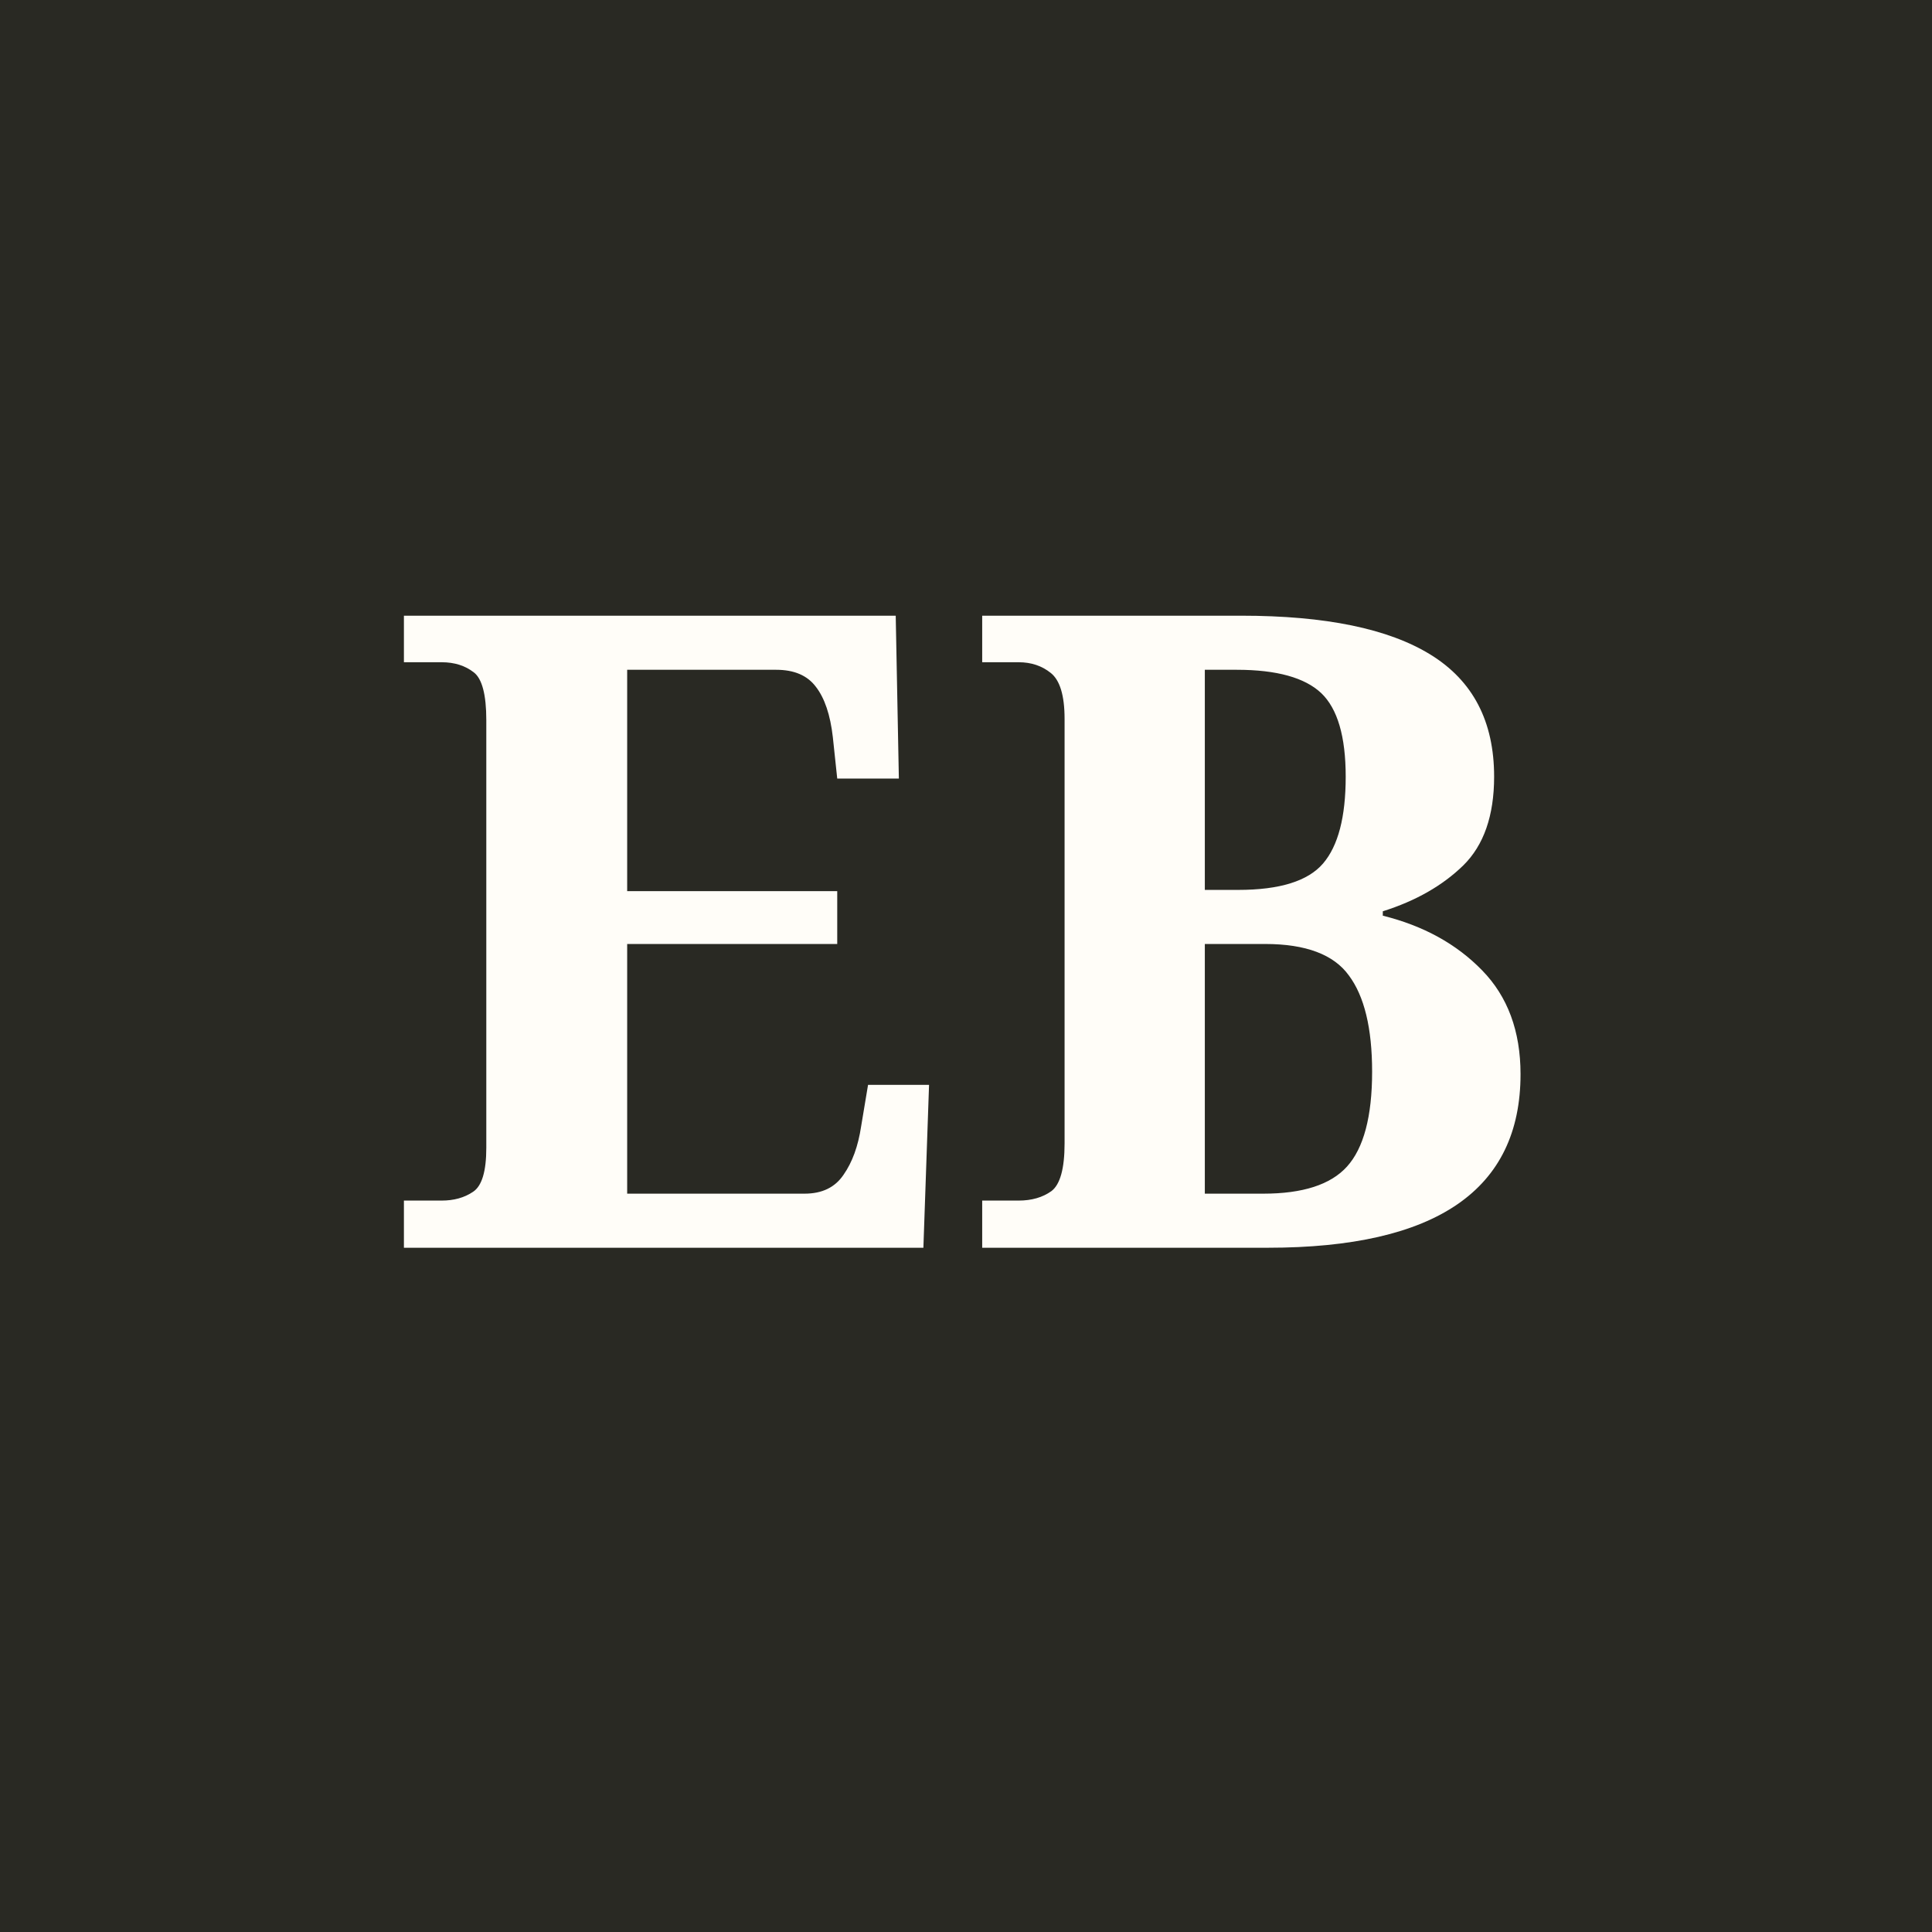
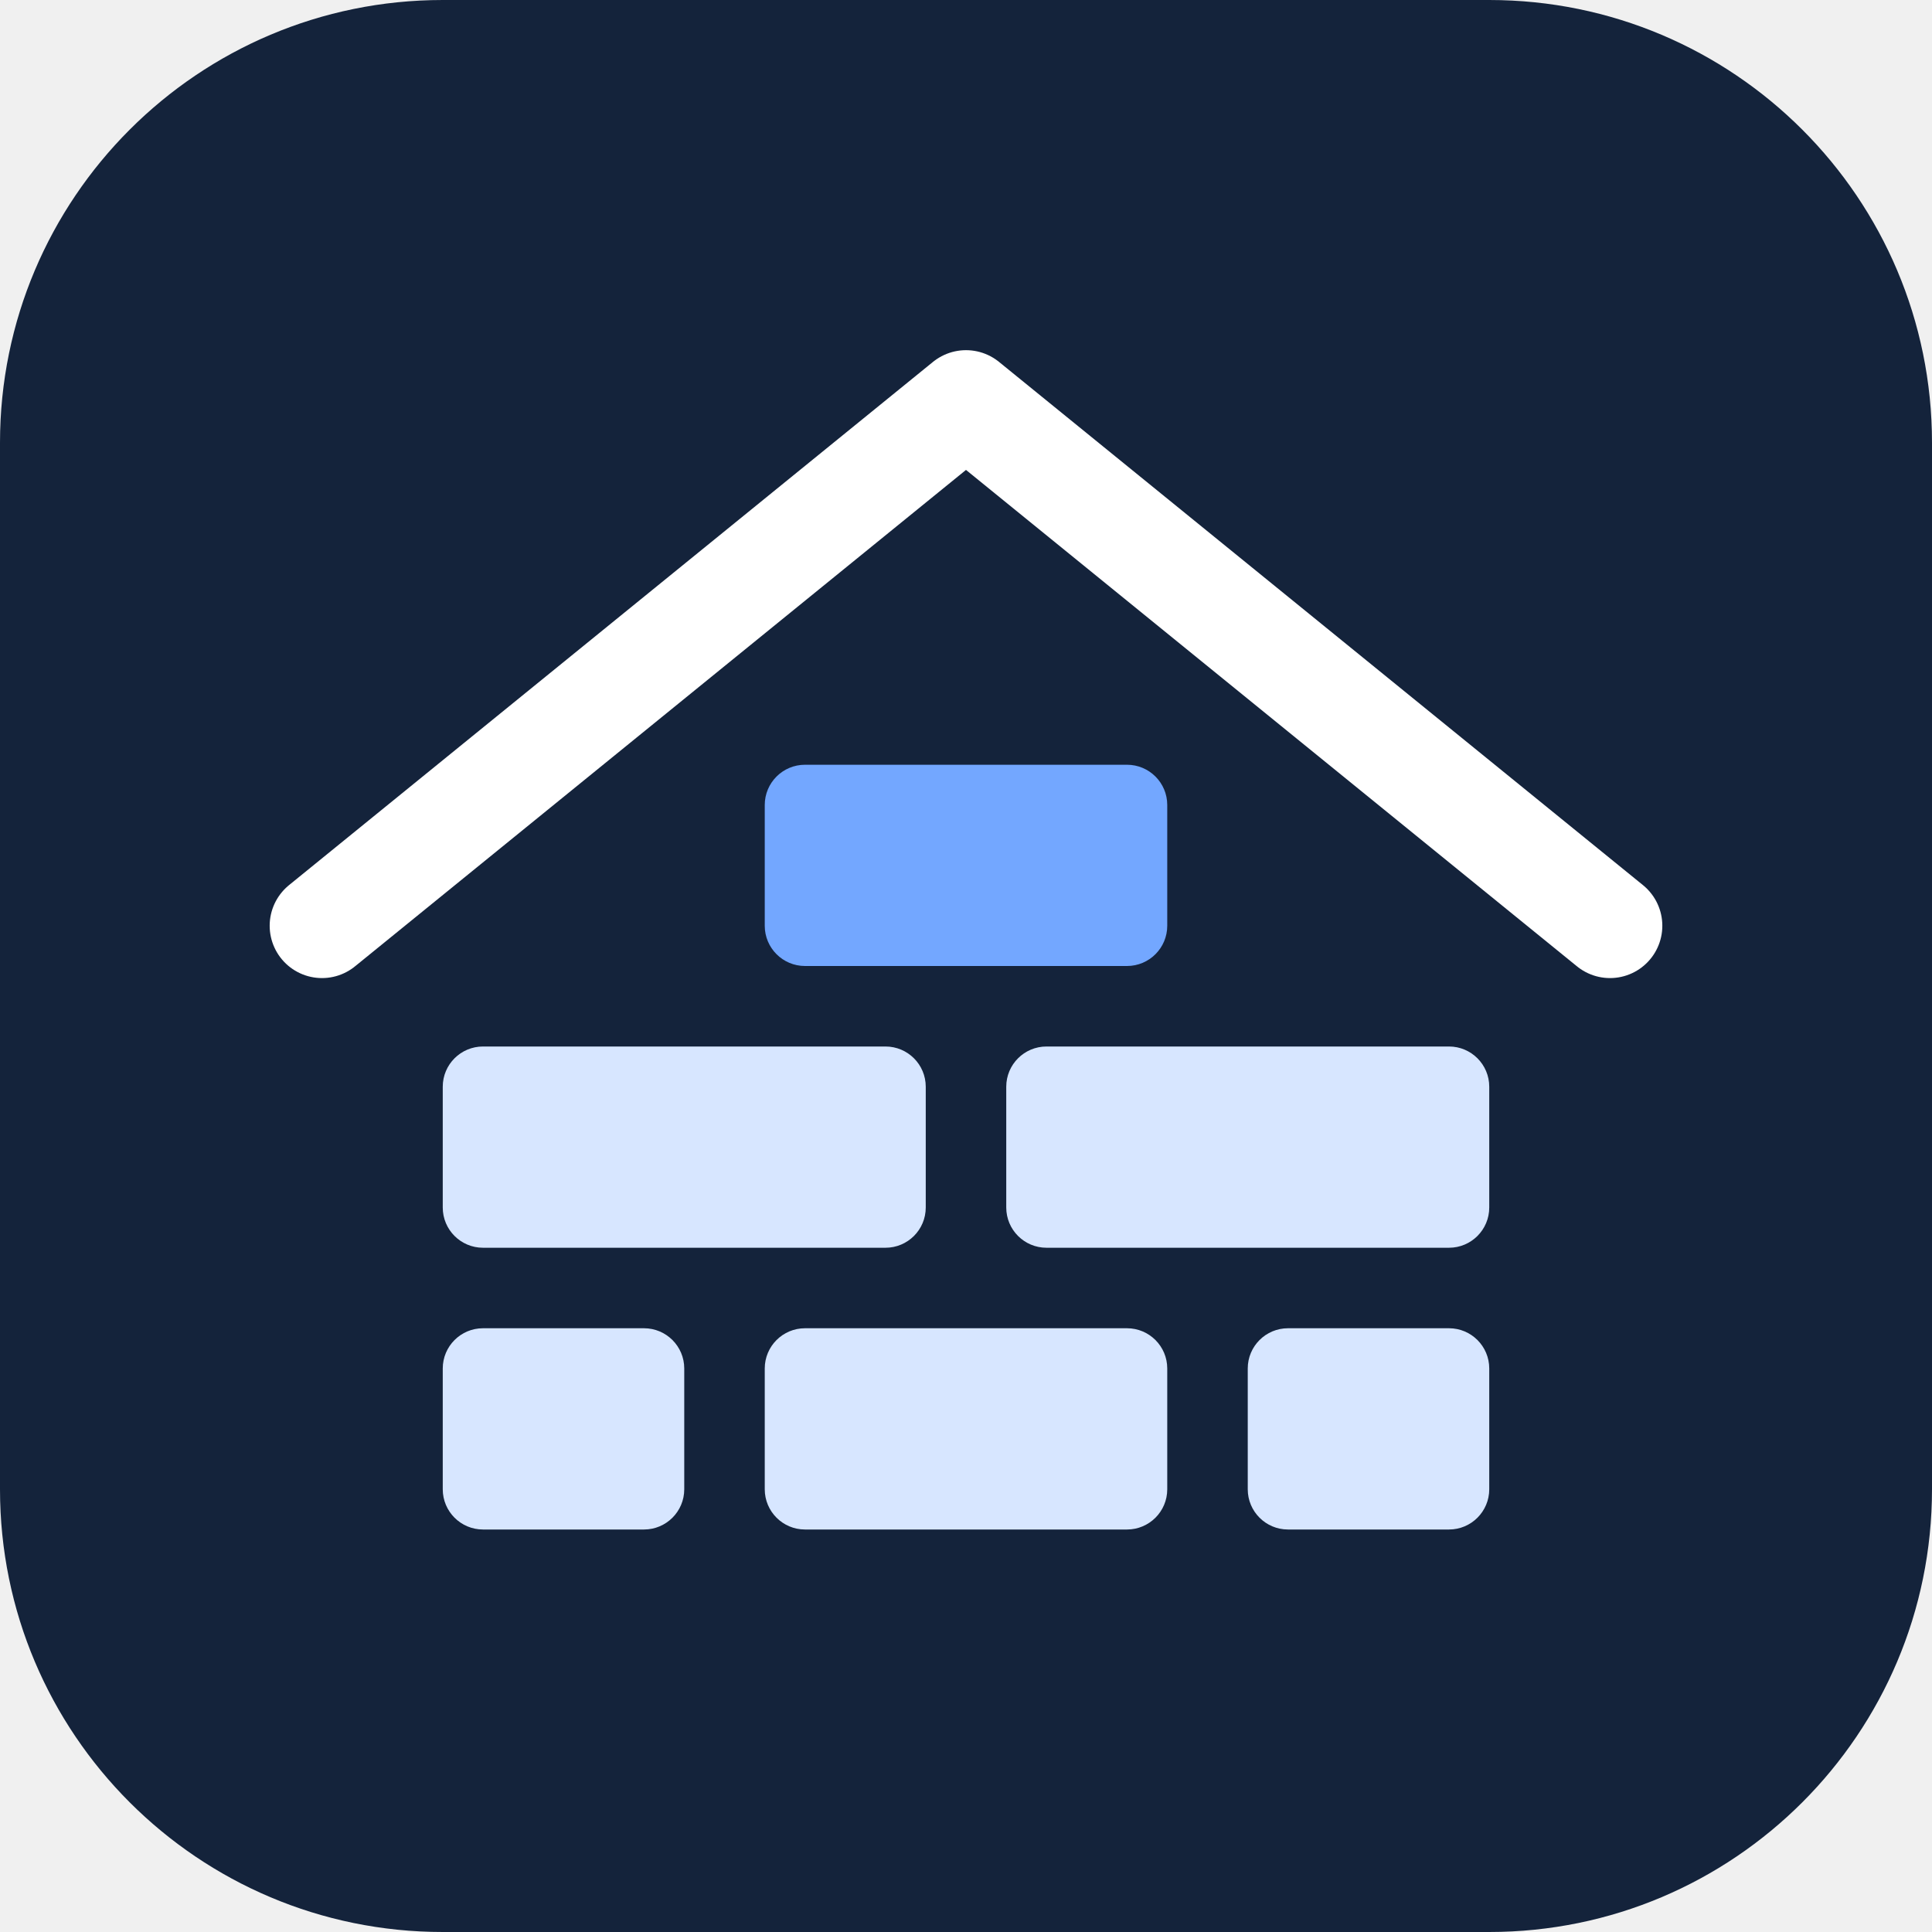
<svg xmlns="http://www.w3.org/2000/svg" viewBox="0 0 48 48">
-   <rect width="48" height="48" fill="#292923" />
-   <text x="24" y="31" text-anchor="middle" font-family="Georgia, serif" font-weight="bold" font-size="22" fill="#fffdf8">EB</text>
+   <rect width="48" height="48" rx="11" fill="#14233b" />
+   <path d="M8 23 24 10l16 13" fill="none" stroke="#fff" stroke-width="2.6" stroke-linecap="round" stroke-linejoin="round" />
+   <g fill="#d7e6ff">
+     <rect x="11" y="26" width="12" height="5" rx="1" />
+     <rect x="25" y="26" width="12" height="5" rx="1" />
+     <rect x="11" y="33" width="6" height="5" rx="1" />
+     <rect x="19" y="33" width="10" height="5" rx="1" />
+     <rect x="31" y="33" width="6" height="5" rx="1" />
+   </g>
+   <rect x="19" y="19" width="10" height="5" rx="1" fill="#73a7ff" />
</svg>
